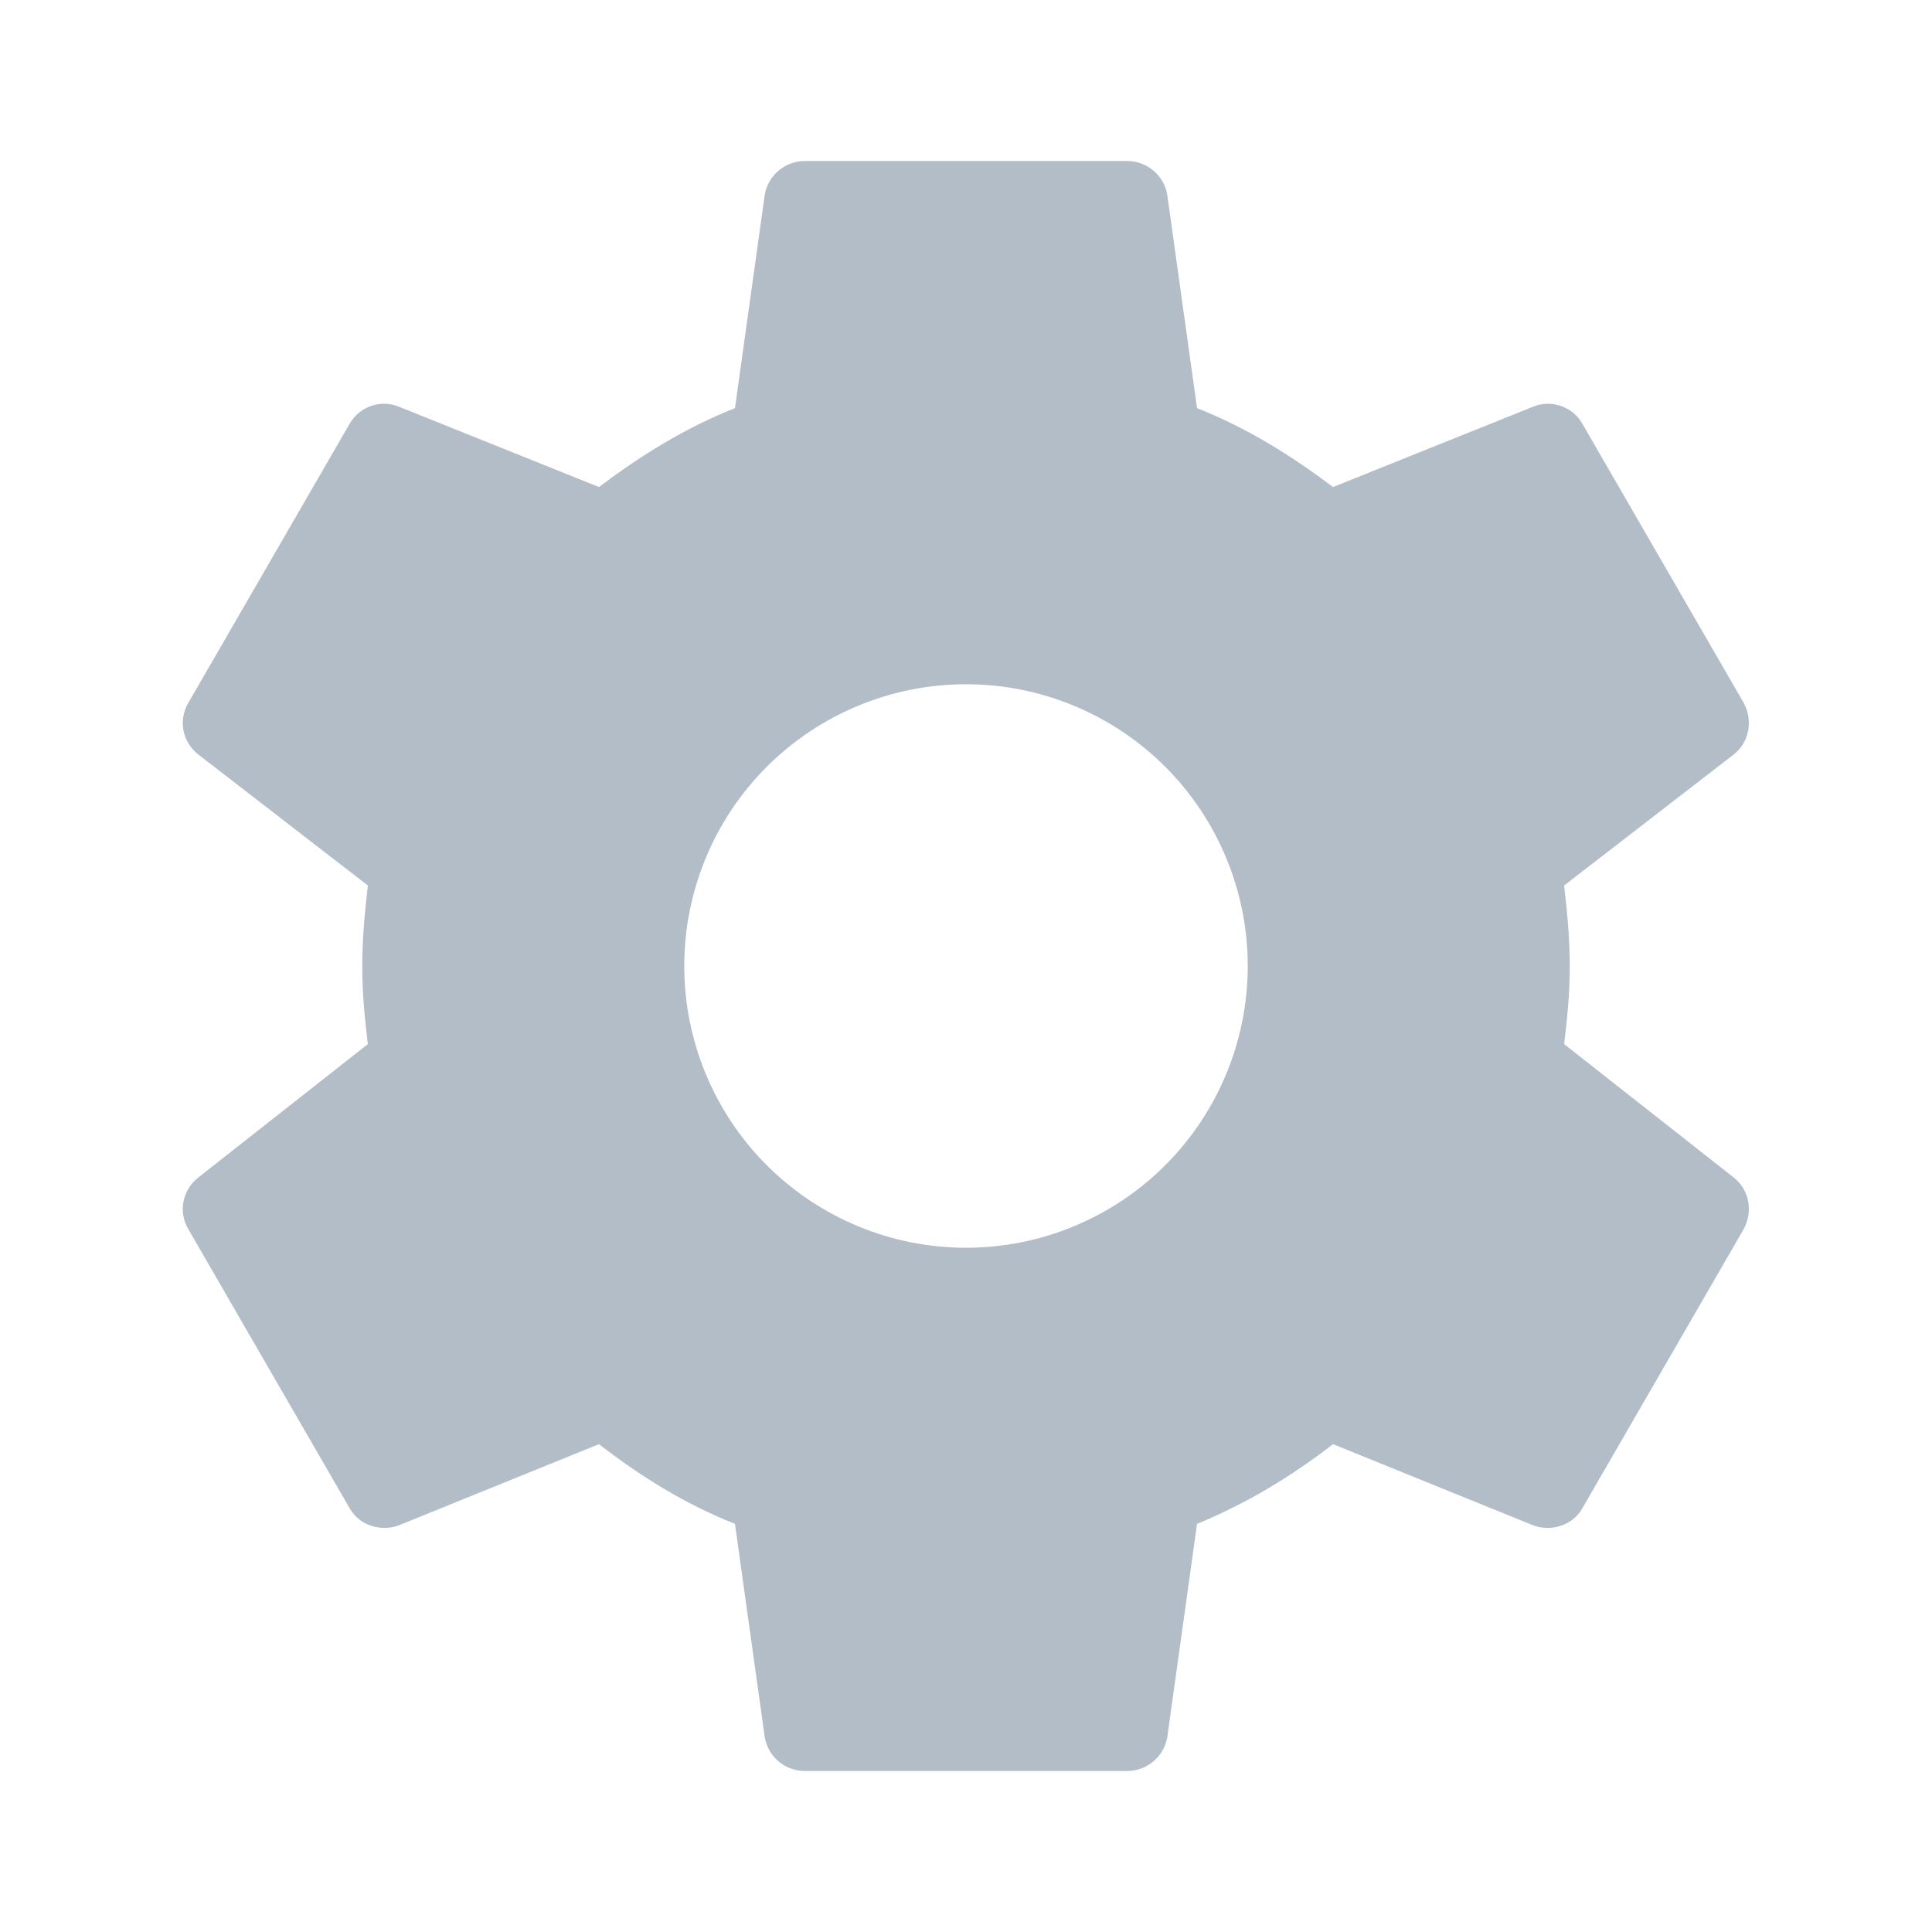
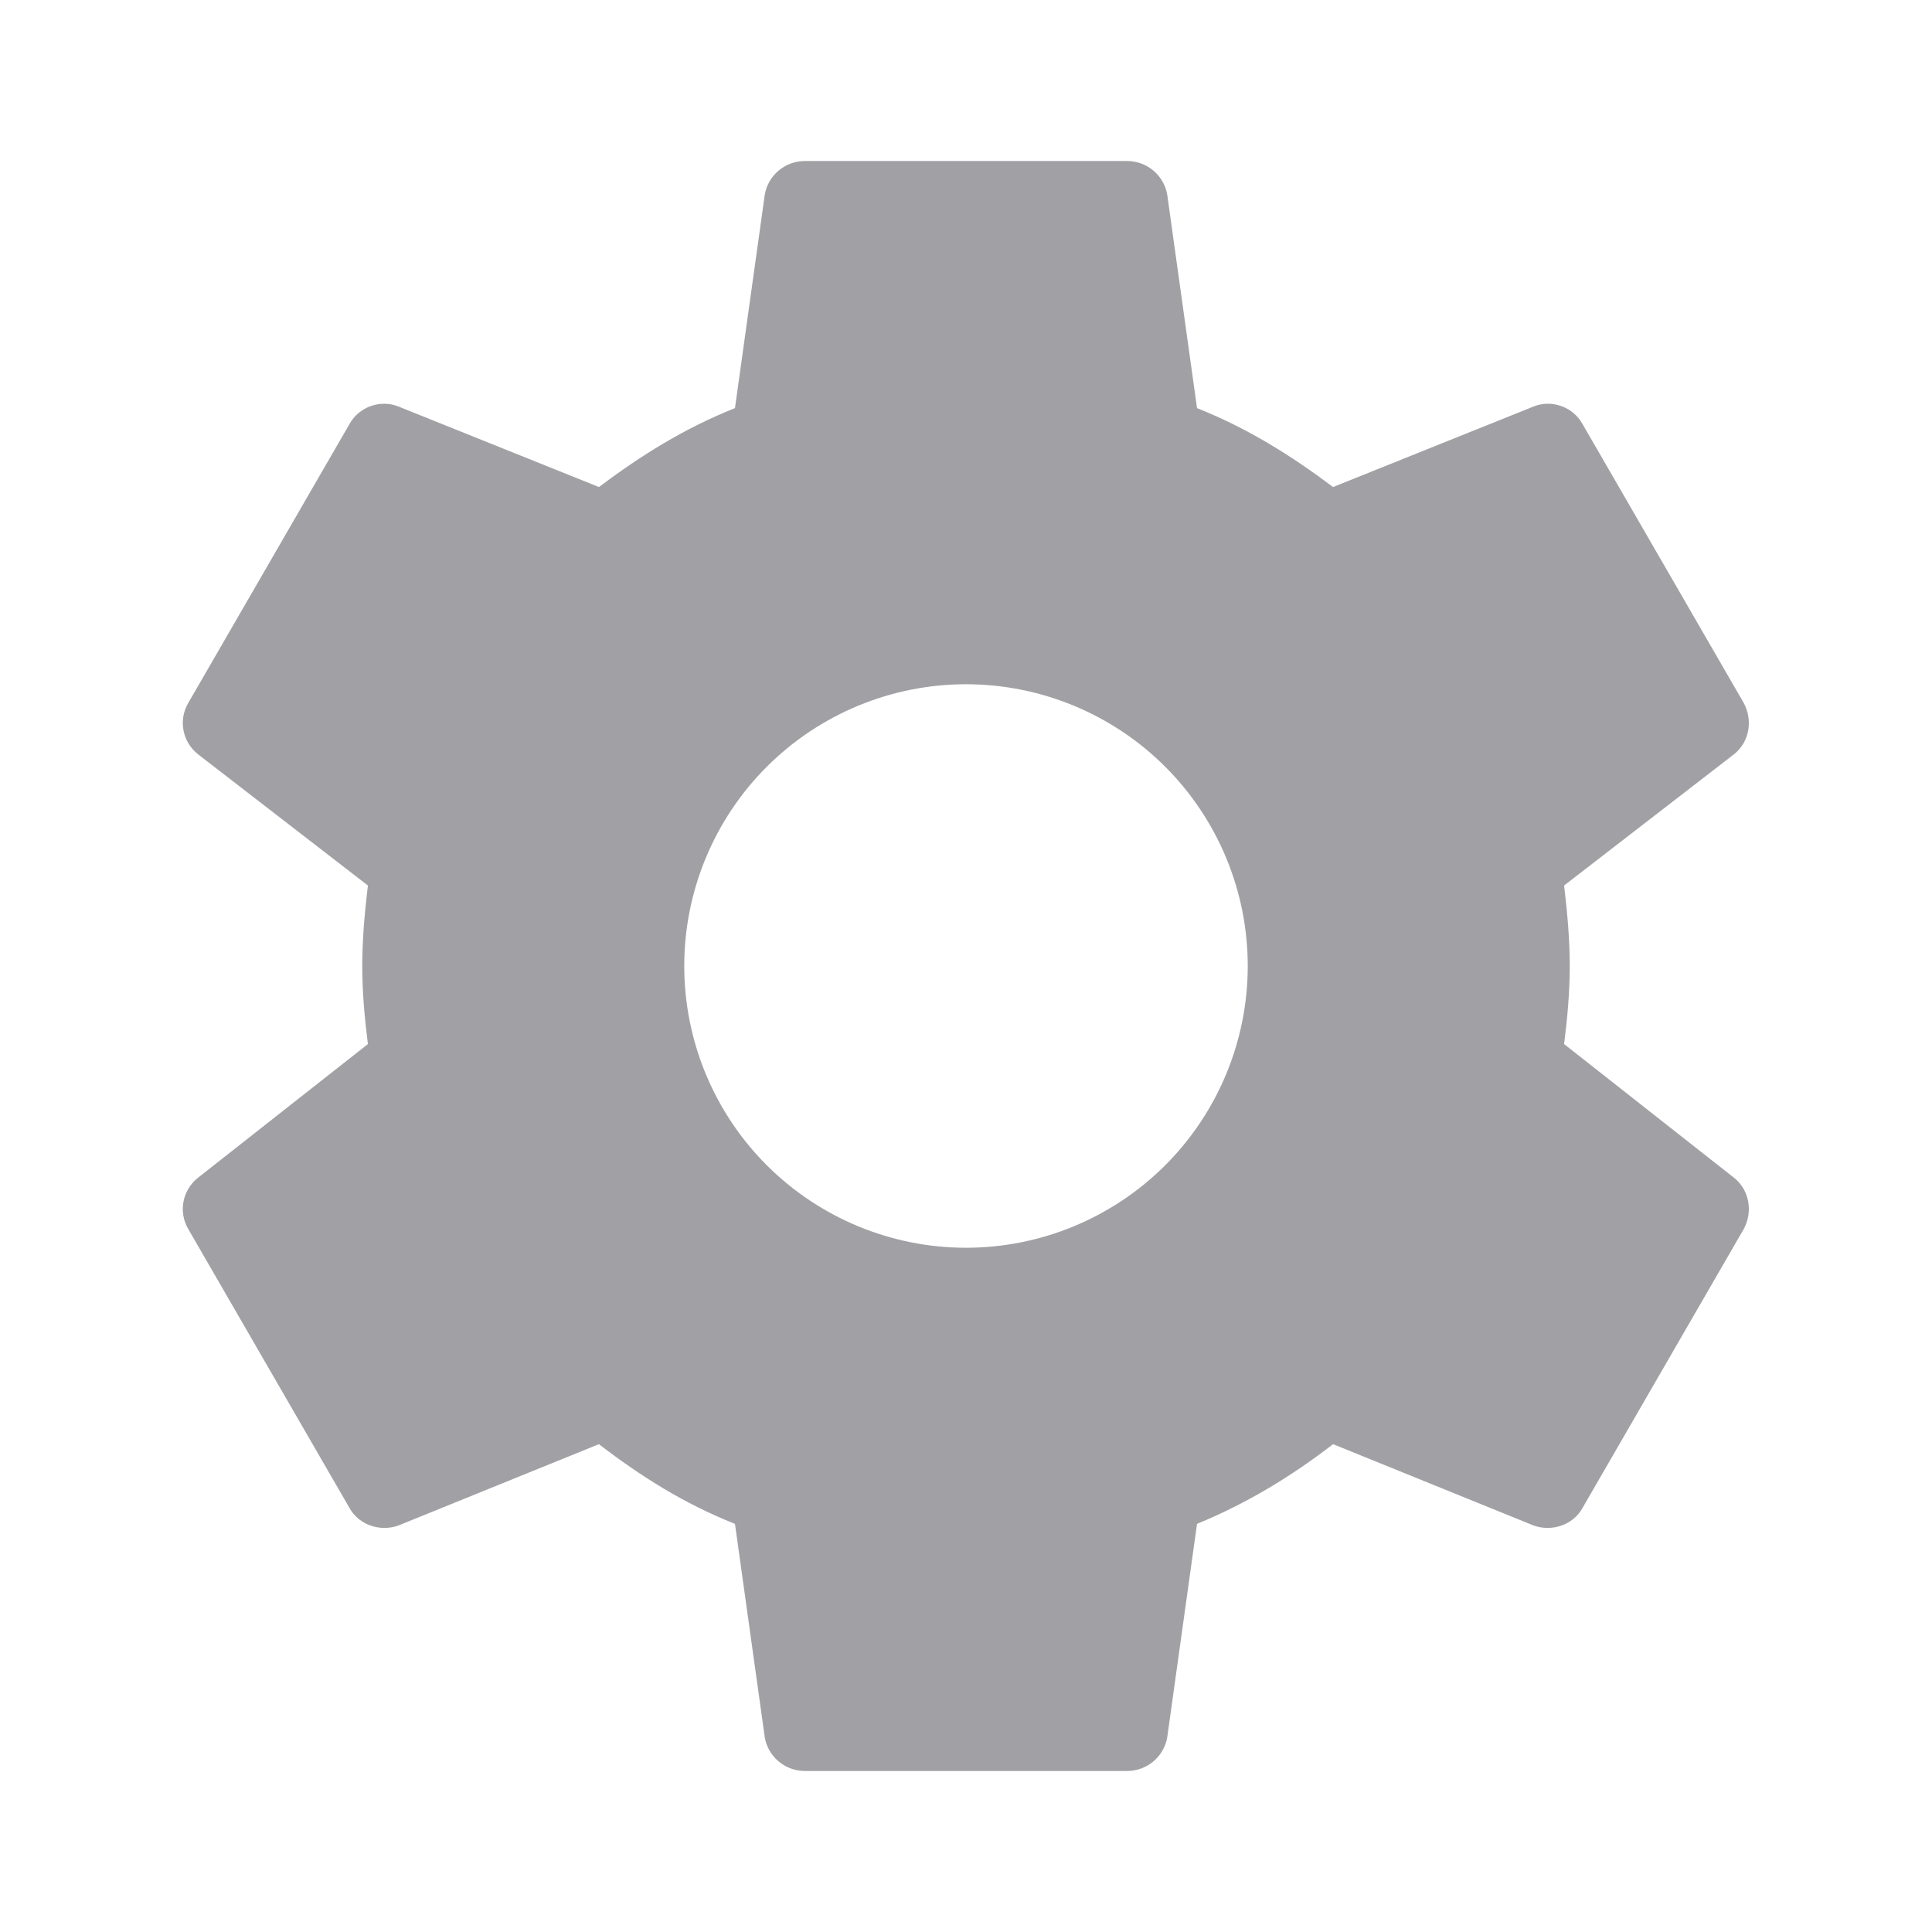
<svg xmlns="http://www.w3.org/2000/svg" width="24" height="24" viewBox="0 0 24 24" fill="none">
-   <path d="M12 15.5C11.072 15.5 10.182 15.131 9.525 14.475C8.869 13.819 8.5 12.928 8.5 12C8.5 11.072 8.869 10.181 9.525 9.525C10.182 8.869 11.072 8.5 12 8.5C12.928 8.5 13.819 8.869 14.475 9.525C15.131 10.181 15.5 11.072 15.5 12C15.5 12.928 15.131 13.819 14.475 14.475C13.819 15.131 12.928 15.5 12 15.5ZM19.43 12.97C19.47 12.65 19.5 12.33 19.5 12C19.5 11.67 19.47 11.34 19.43 11L21.54 9.37C21.73 9.22 21.78 8.95 21.66 8.73L19.66 5.27C19.54 5.05 19.27 4.96 19.05 5.05L16.56 6.05C16.04 5.66 15.5 5.32 14.87 5.07L14.5 2.42C14.46 2.18 14.25 2 14 2H10C9.75 2 9.54 2.18 9.5 2.42L9.13 5.07C8.5 5.32 7.96 5.66 7.44 6.05L4.95 5.05C4.73 4.96 4.46 5.05 4.34 5.27L2.34 8.73C2.21 8.95 2.27 9.22 2.46 9.37L4.57 11C4.53 11.34 4.5 11.67 4.5 12C4.5 12.33 4.53 12.65 4.57 12.97L2.46 14.63C2.27 14.78 2.21 15.05 2.34 15.27L4.34 18.73C4.46 18.95 4.73 19.03 4.95 18.95L7.44 17.94C7.96 18.34 8.5 18.68 9.13 18.93L9.5 21.58C9.54 21.82 9.75 22 10 22H14C14.25 22 14.46 21.82 14.5 21.58L14.87 18.93C15.5 18.67 16.04 18.34 16.56 17.94L19.05 18.95C19.27 19.03 19.54 18.95 19.66 18.73L21.66 15.27C21.78 15.05 21.73 14.78 21.54 14.63L19.43 12.97Z" fill="#B3BDC7" />
+   <path d="M12 15.5C11.072 15.5 10.182 15.131 9.525 14.475C8.869 13.819 8.5 12.928 8.5 12C8.5 11.072 8.869 10.181 9.525 9.525C10.182 8.869 11.072 8.5 12 8.5C12.928 8.5 13.819 8.869 14.475 9.525C15.131 10.181 15.5 11.072 15.5 12C15.5 12.928 15.131 13.819 14.475 14.475C13.819 15.131 12.928 15.5 12 15.5ZM19.43 12.97C19.47 12.65 19.5 12.33 19.5 12C19.5 11.67 19.47 11.34 19.43 11L21.54 9.37C21.73 9.22 21.78 8.95 21.66 8.73L19.66 5.27C19.54 5.05 19.27 4.96 19.05 5.05L16.56 6.05C16.04 5.66 15.5 5.32 14.87 5.07L14.5 2.42C14.46 2.18 14.25 2 14 2H10C9.75 2 9.54 2.18 9.5 2.42L9.13 5.07C8.5 5.32 7.96 5.66 7.44 6.05L4.95 5.05C4.73 4.96 4.46 5.05 4.34 5.27L2.34 8.73C2.21 8.95 2.27 9.22 2.46 9.37L4.57 11C4.53 11.34 4.5 11.67 4.5 12C4.5 12.33 4.53 12.65 4.57 12.97L2.46 14.63C2.27 14.78 2.21 15.05 2.34 15.27L4.34 18.73C4.46 18.95 4.73 19.03 4.95 18.95L7.44 17.94C7.96 18.34 8.5 18.68 9.13 18.93L9.5 21.58C9.54 21.82 9.75 22 10 22H14C14.25 22 14.46 21.82 14.5 21.58L14.87 18.93C15.5 18.67 16.04 18.34 16.56 17.94L19.05 18.95C19.27 19.03 19.54 18.95 19.66 18.73L21.66 15.27C21.78 15.05 21.73 14.78 21.54 14.63L19.43 12.97Z" fill="#A1A1A5" />
</svg>
